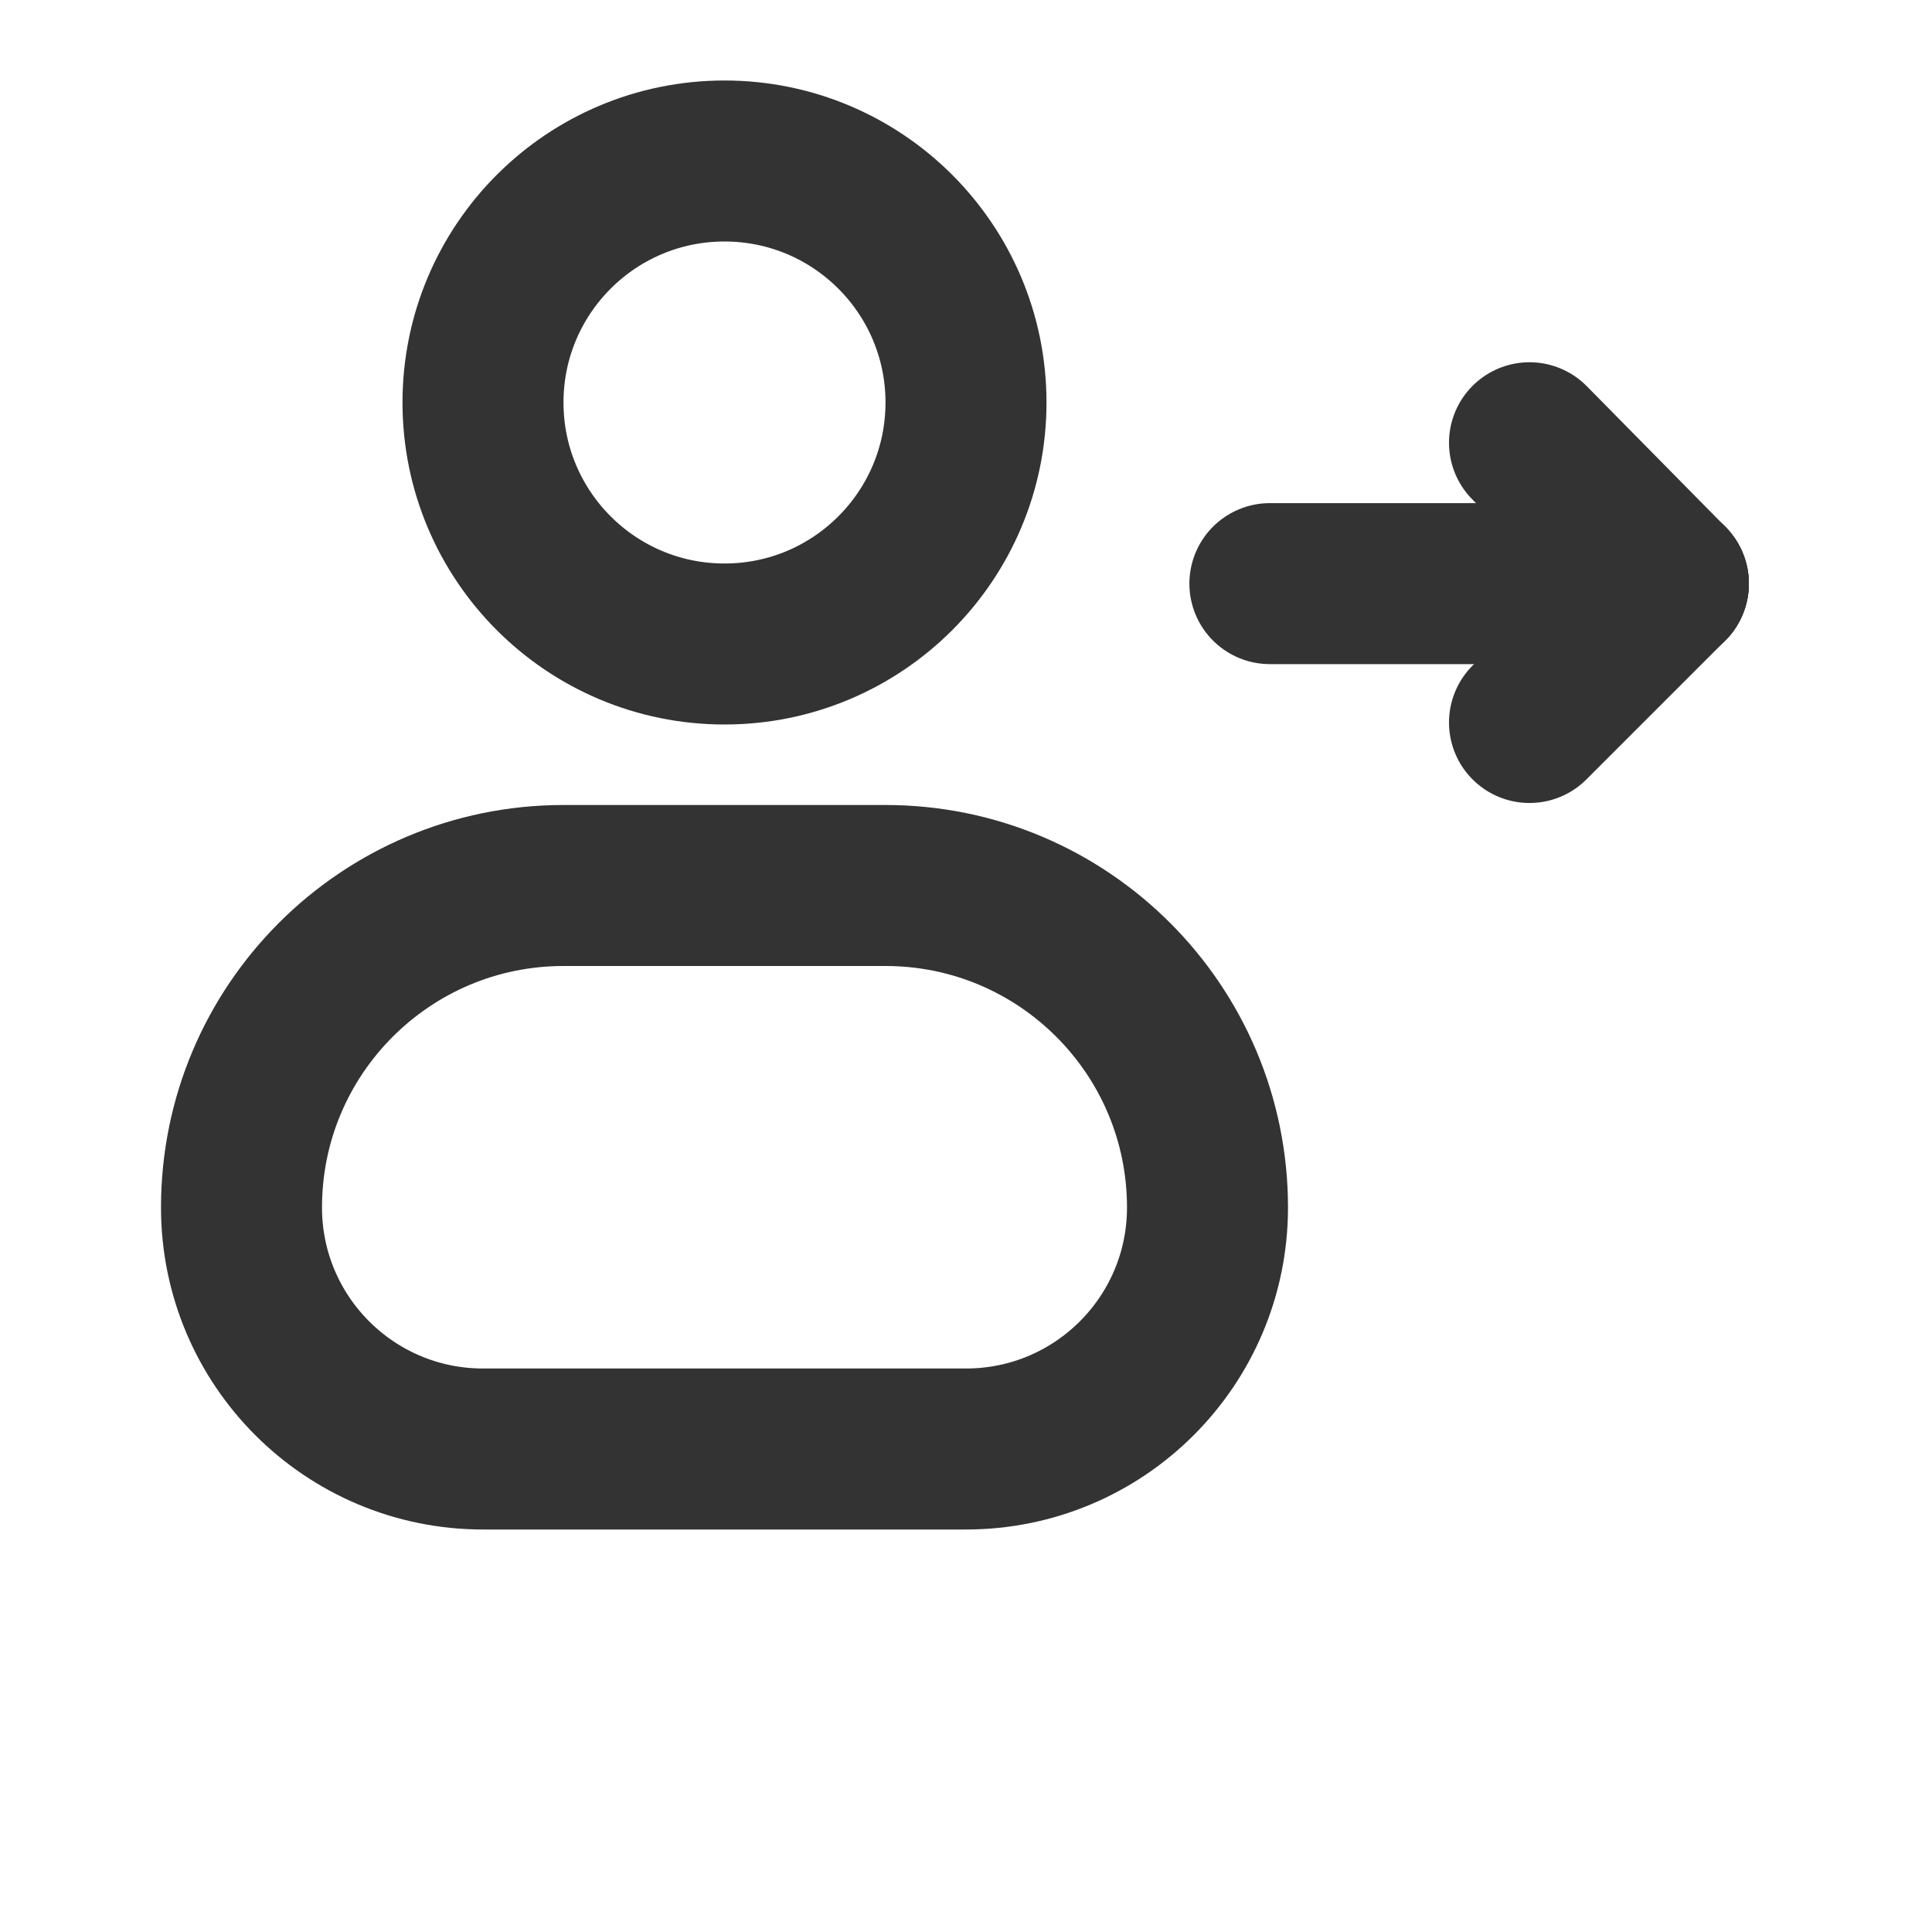
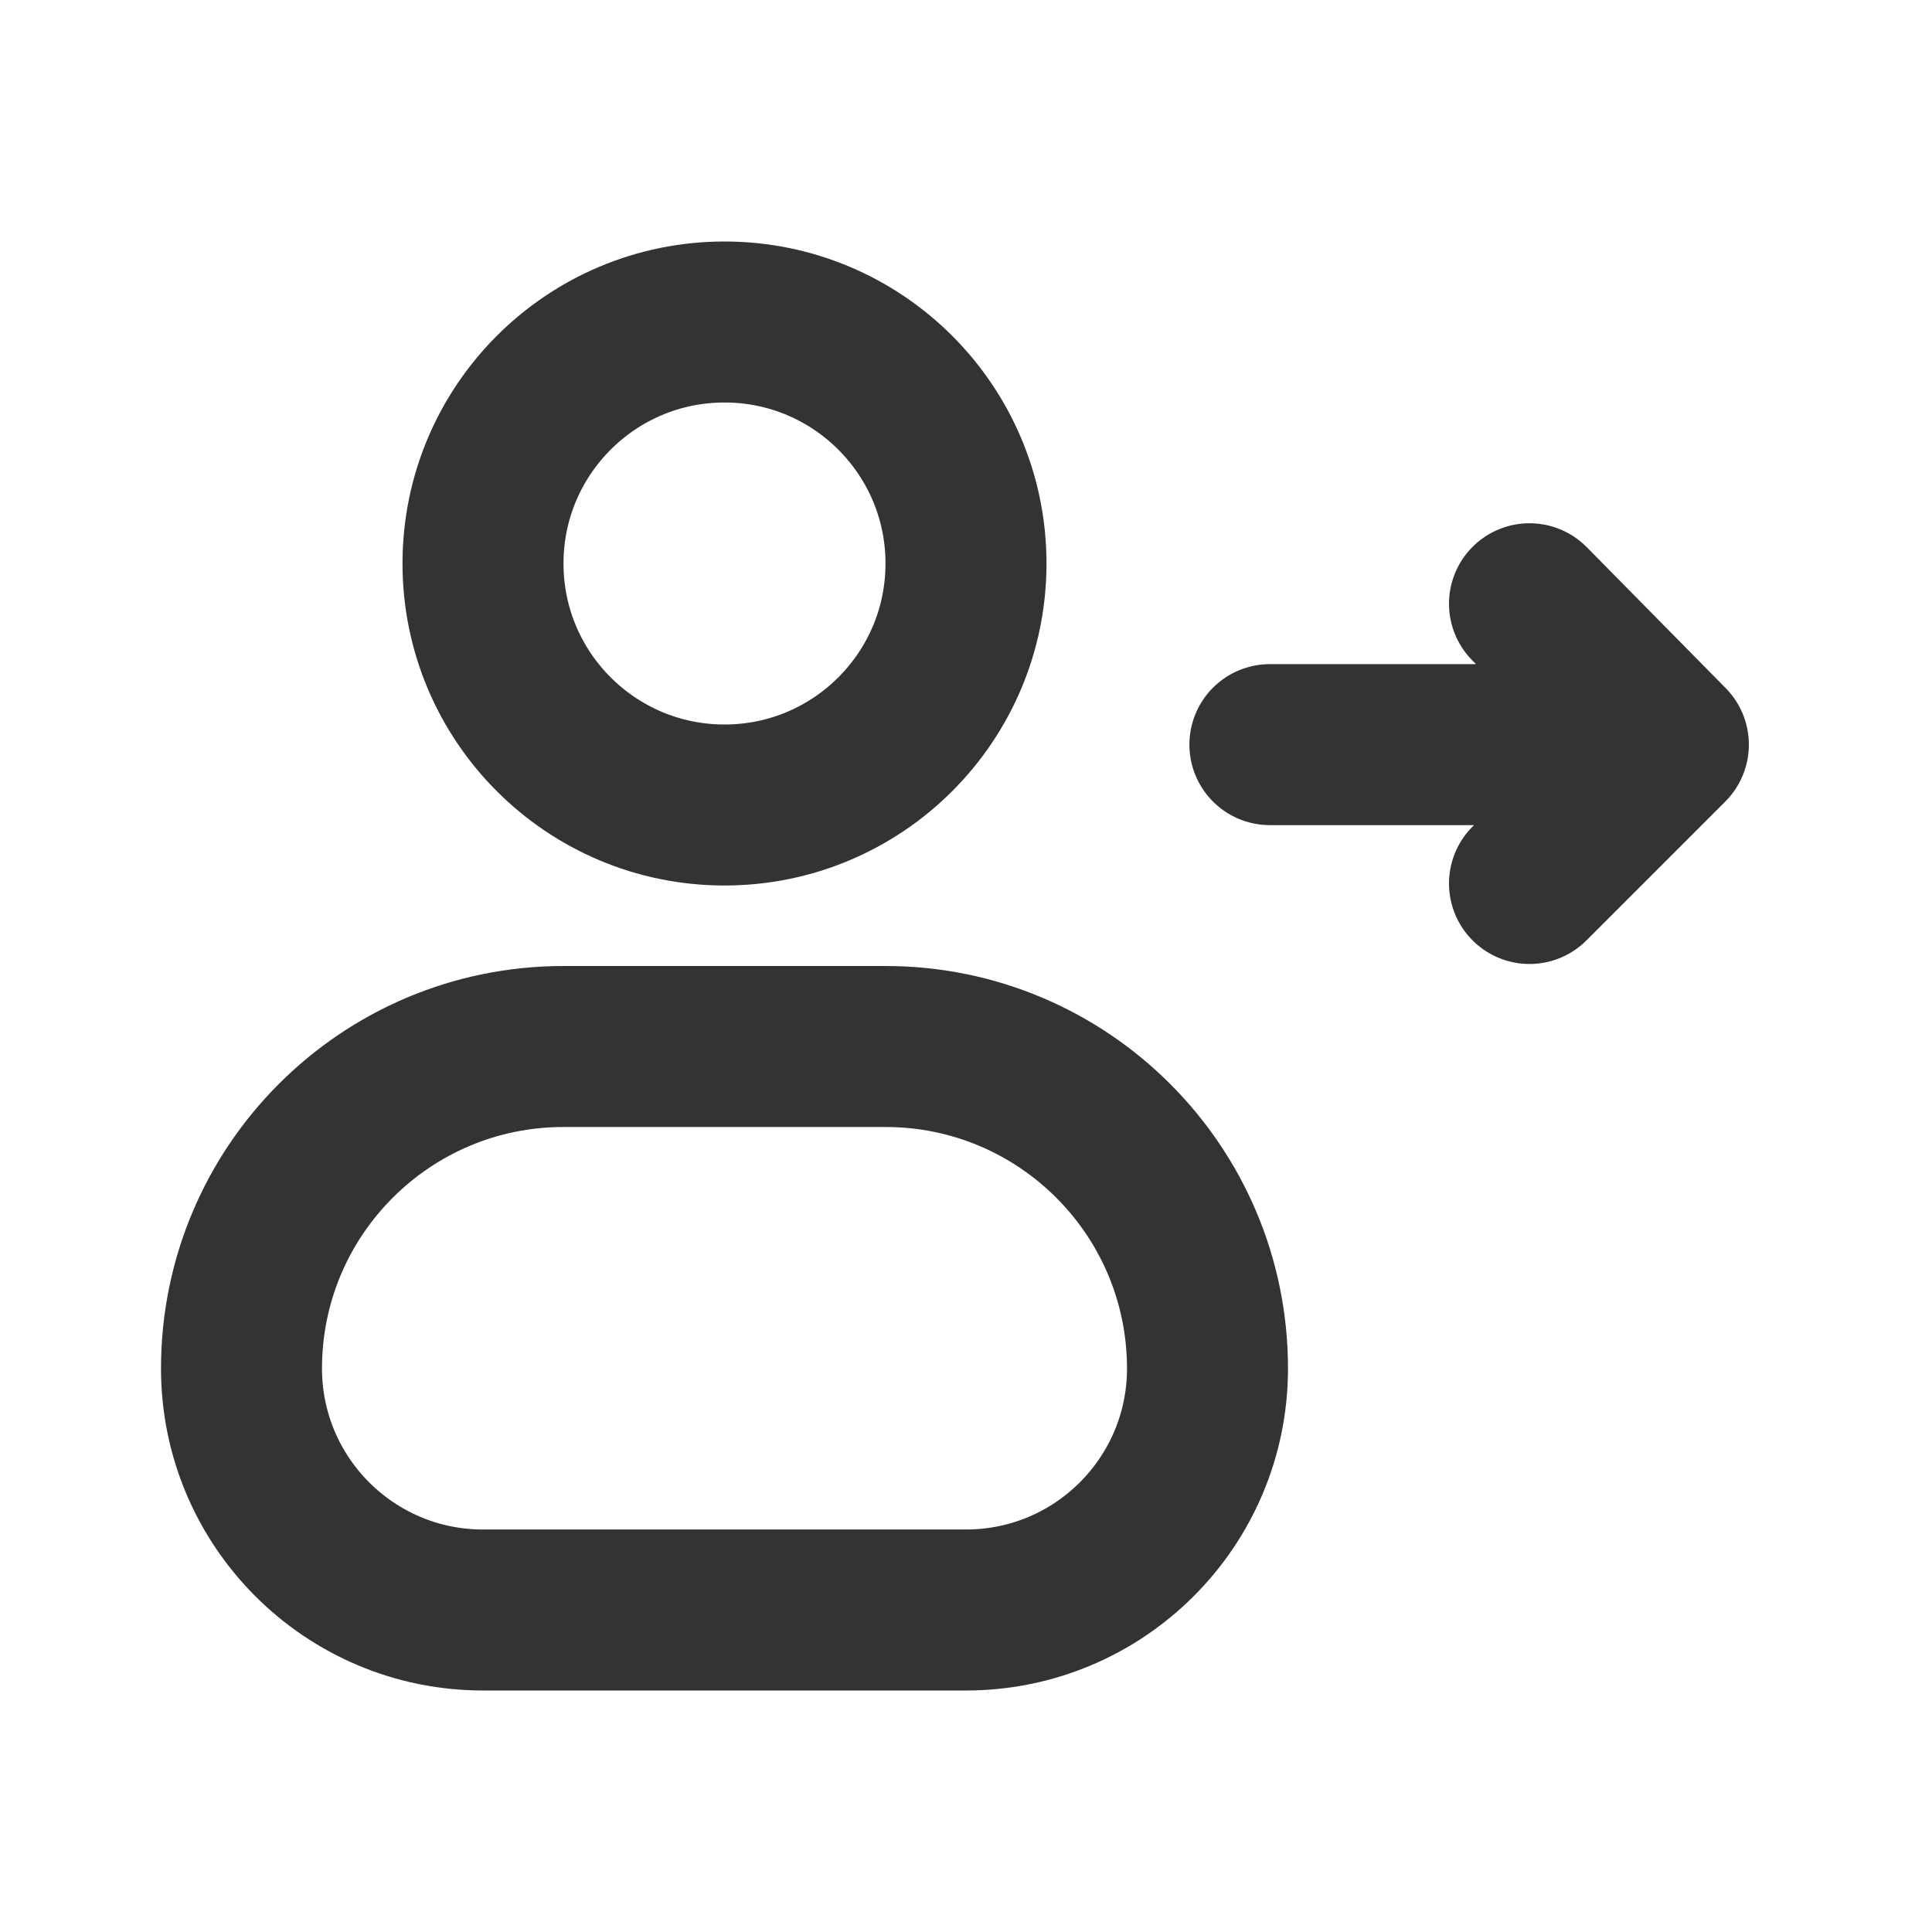
<svg xmlns="http://www.w3.org/2000/svg" width="24" height="24" viewBox="0 0 24 24" fill="none" stroke="currentColor" stroke-width="2" stroke-linecap="round" stroke-linejoin="round" class="hicon hicon-user-out">
-   <circle cx="9" cy="5" r="3" stroke="#333333" stroke-width="2" stroke-linecap="round" stroke-linejoin="round" />
-   <path d="M11 11H7C4.791 11 3 12.791 3 15C3 16.657 4.343 18 6 18H12C13.657 18 15 16.657 15 15C15 12.791 13.209 11 11 11Z" stroke="#333333" stroke-width="2" stroke-linecap="round" stroke-linejoin="round" />
-   <path d="M15.775 7.25L20.725 7.25" stroke="#333333" stroke-width="2" stroke-linecap="round" />
-   <path d="M19 5.5L20.725 7.25" stroke="#333333" stroke-width="2" stroke-linecap="round" />
-   <path d="M19 8.975L20.725 7.25" stroke="#333333" stroke-width="2" stroke-linecap="round" />
+   <circle cx="9" cy="7" r="3" stroke="#333333" stroke-linecap="round" stroke-linejoin="round" stroke-width="2" />
+   <path stroke="#333333" stroke-linecap="round" stroke-linejoin="round" stroke-width="2" d="M11 13H7a4 4 0 00-4 4 3 3 0 003 3h6a3 3 0 003-3 4 4 0 00-4-4zM15.775 9.25h4.95m0 0L19 7.5m1.725 1.75L19 10.975" />
</svg>
